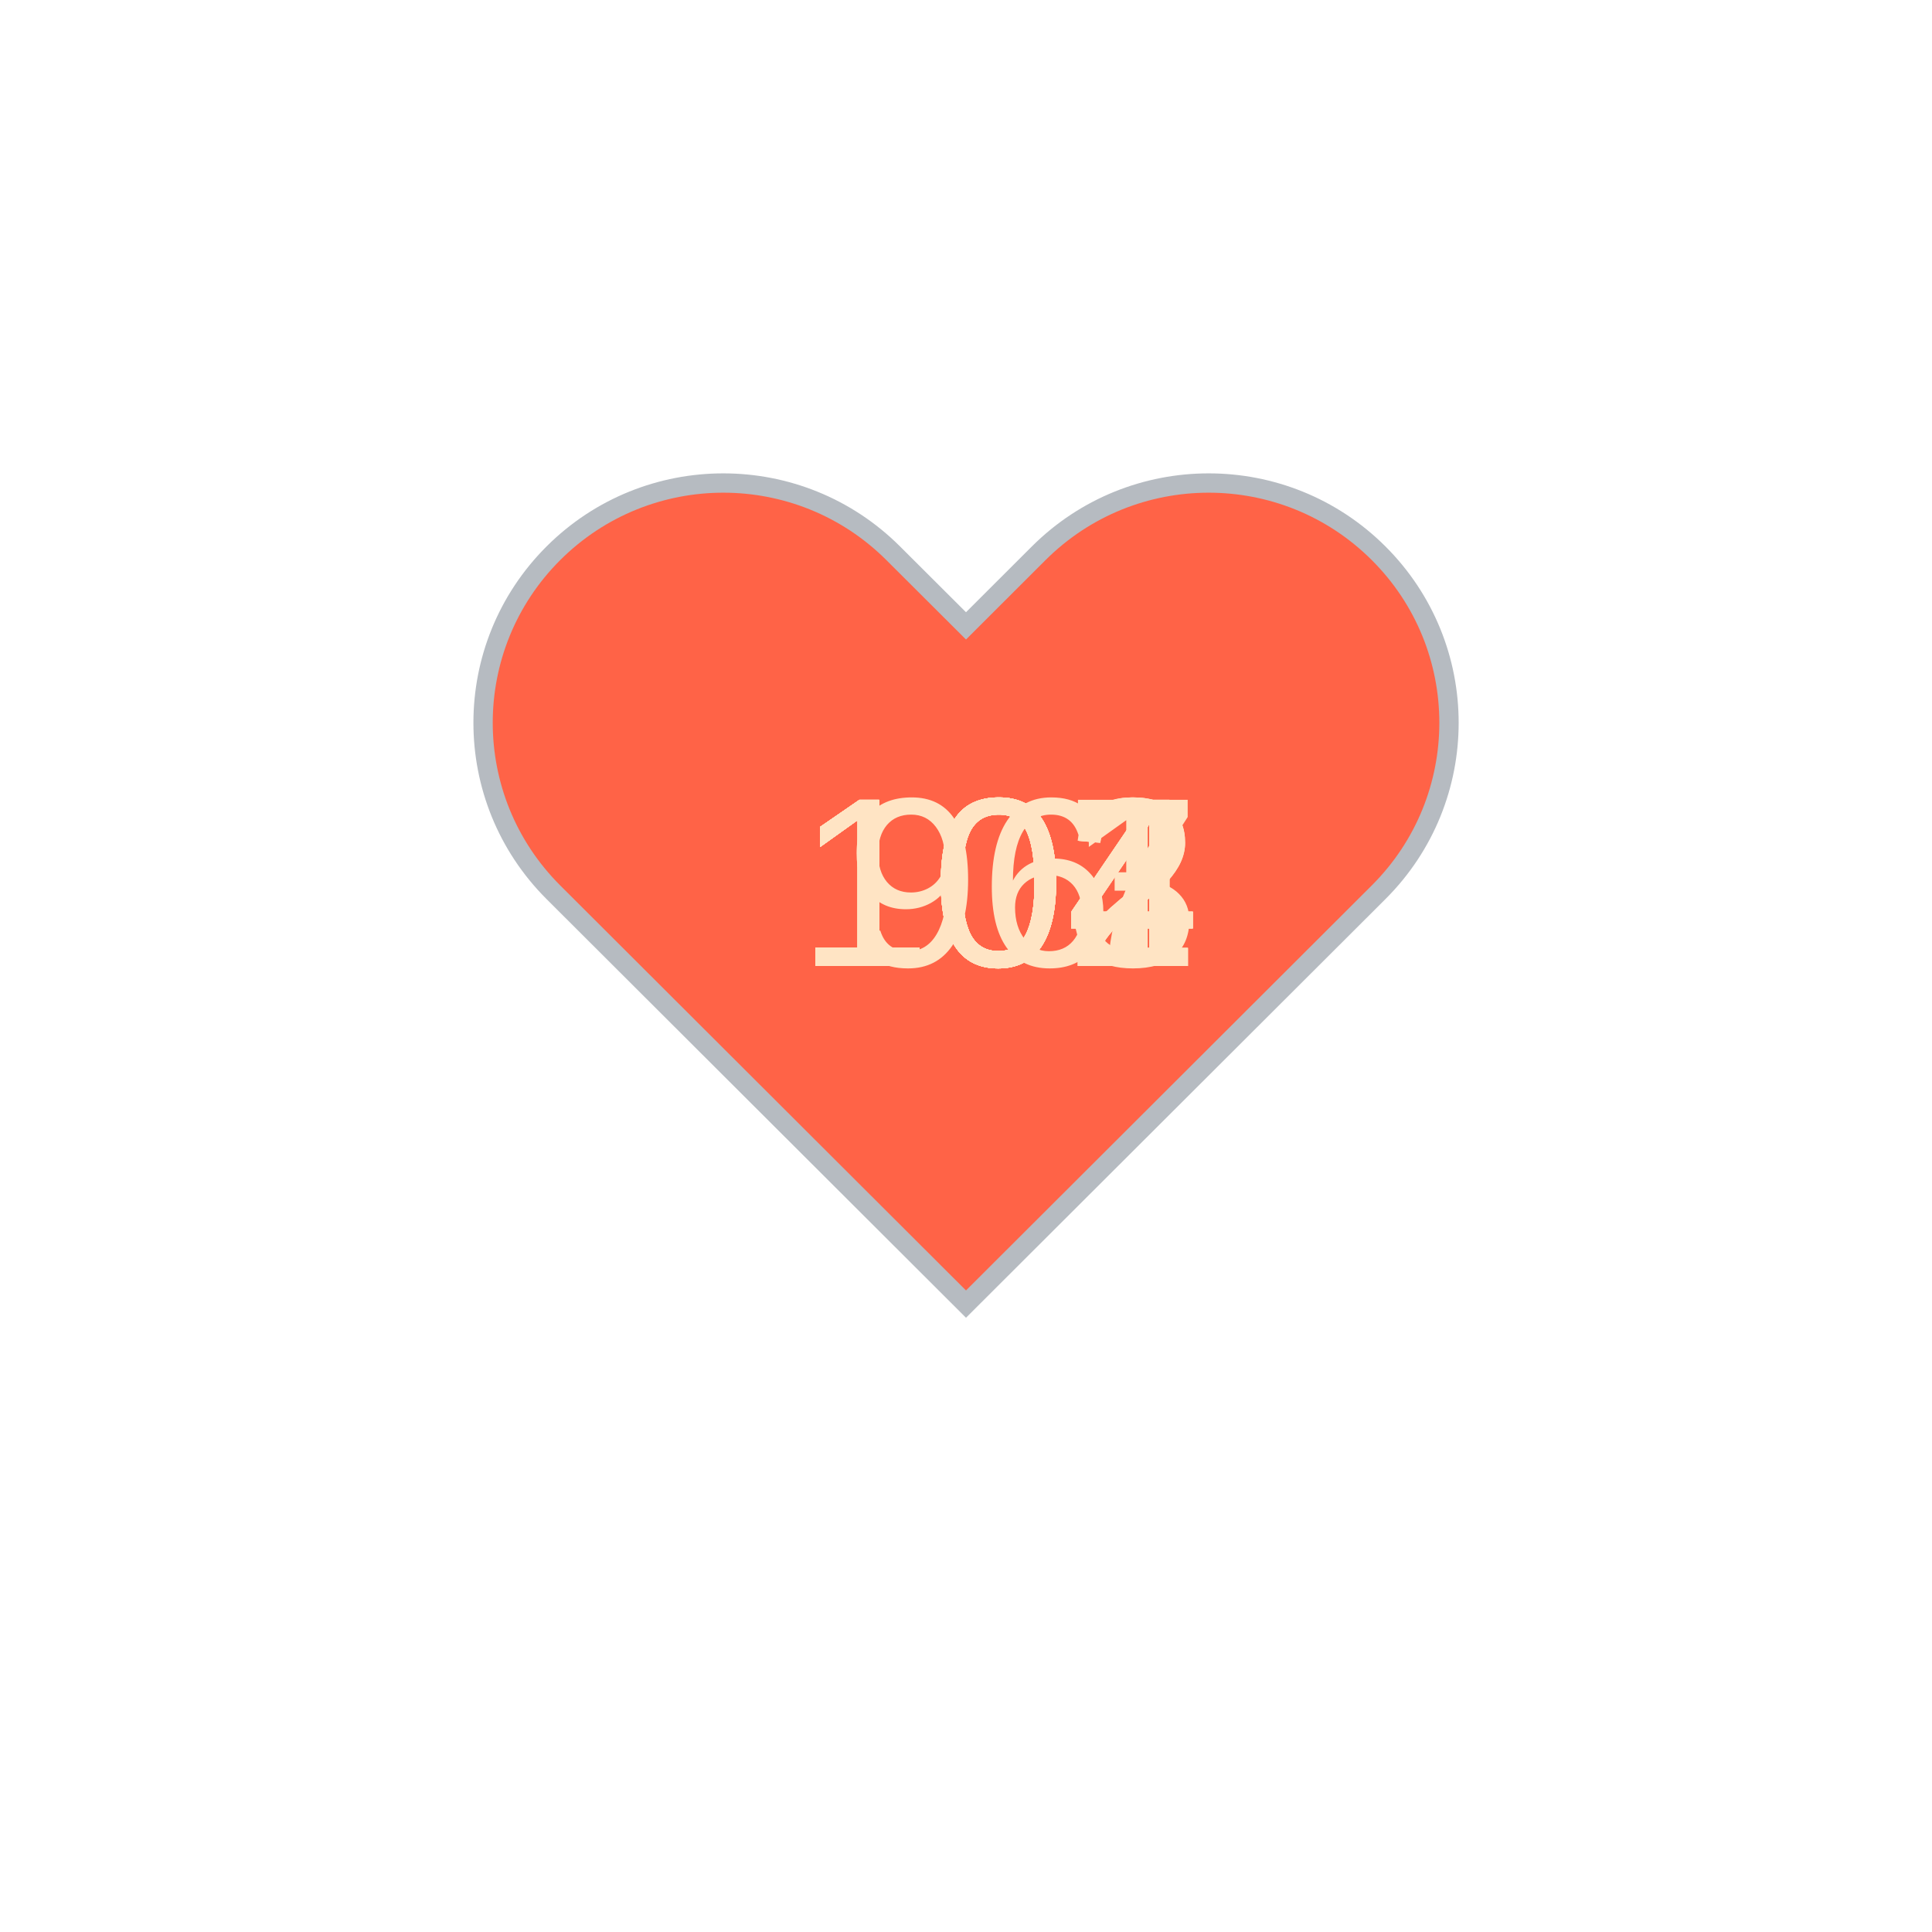
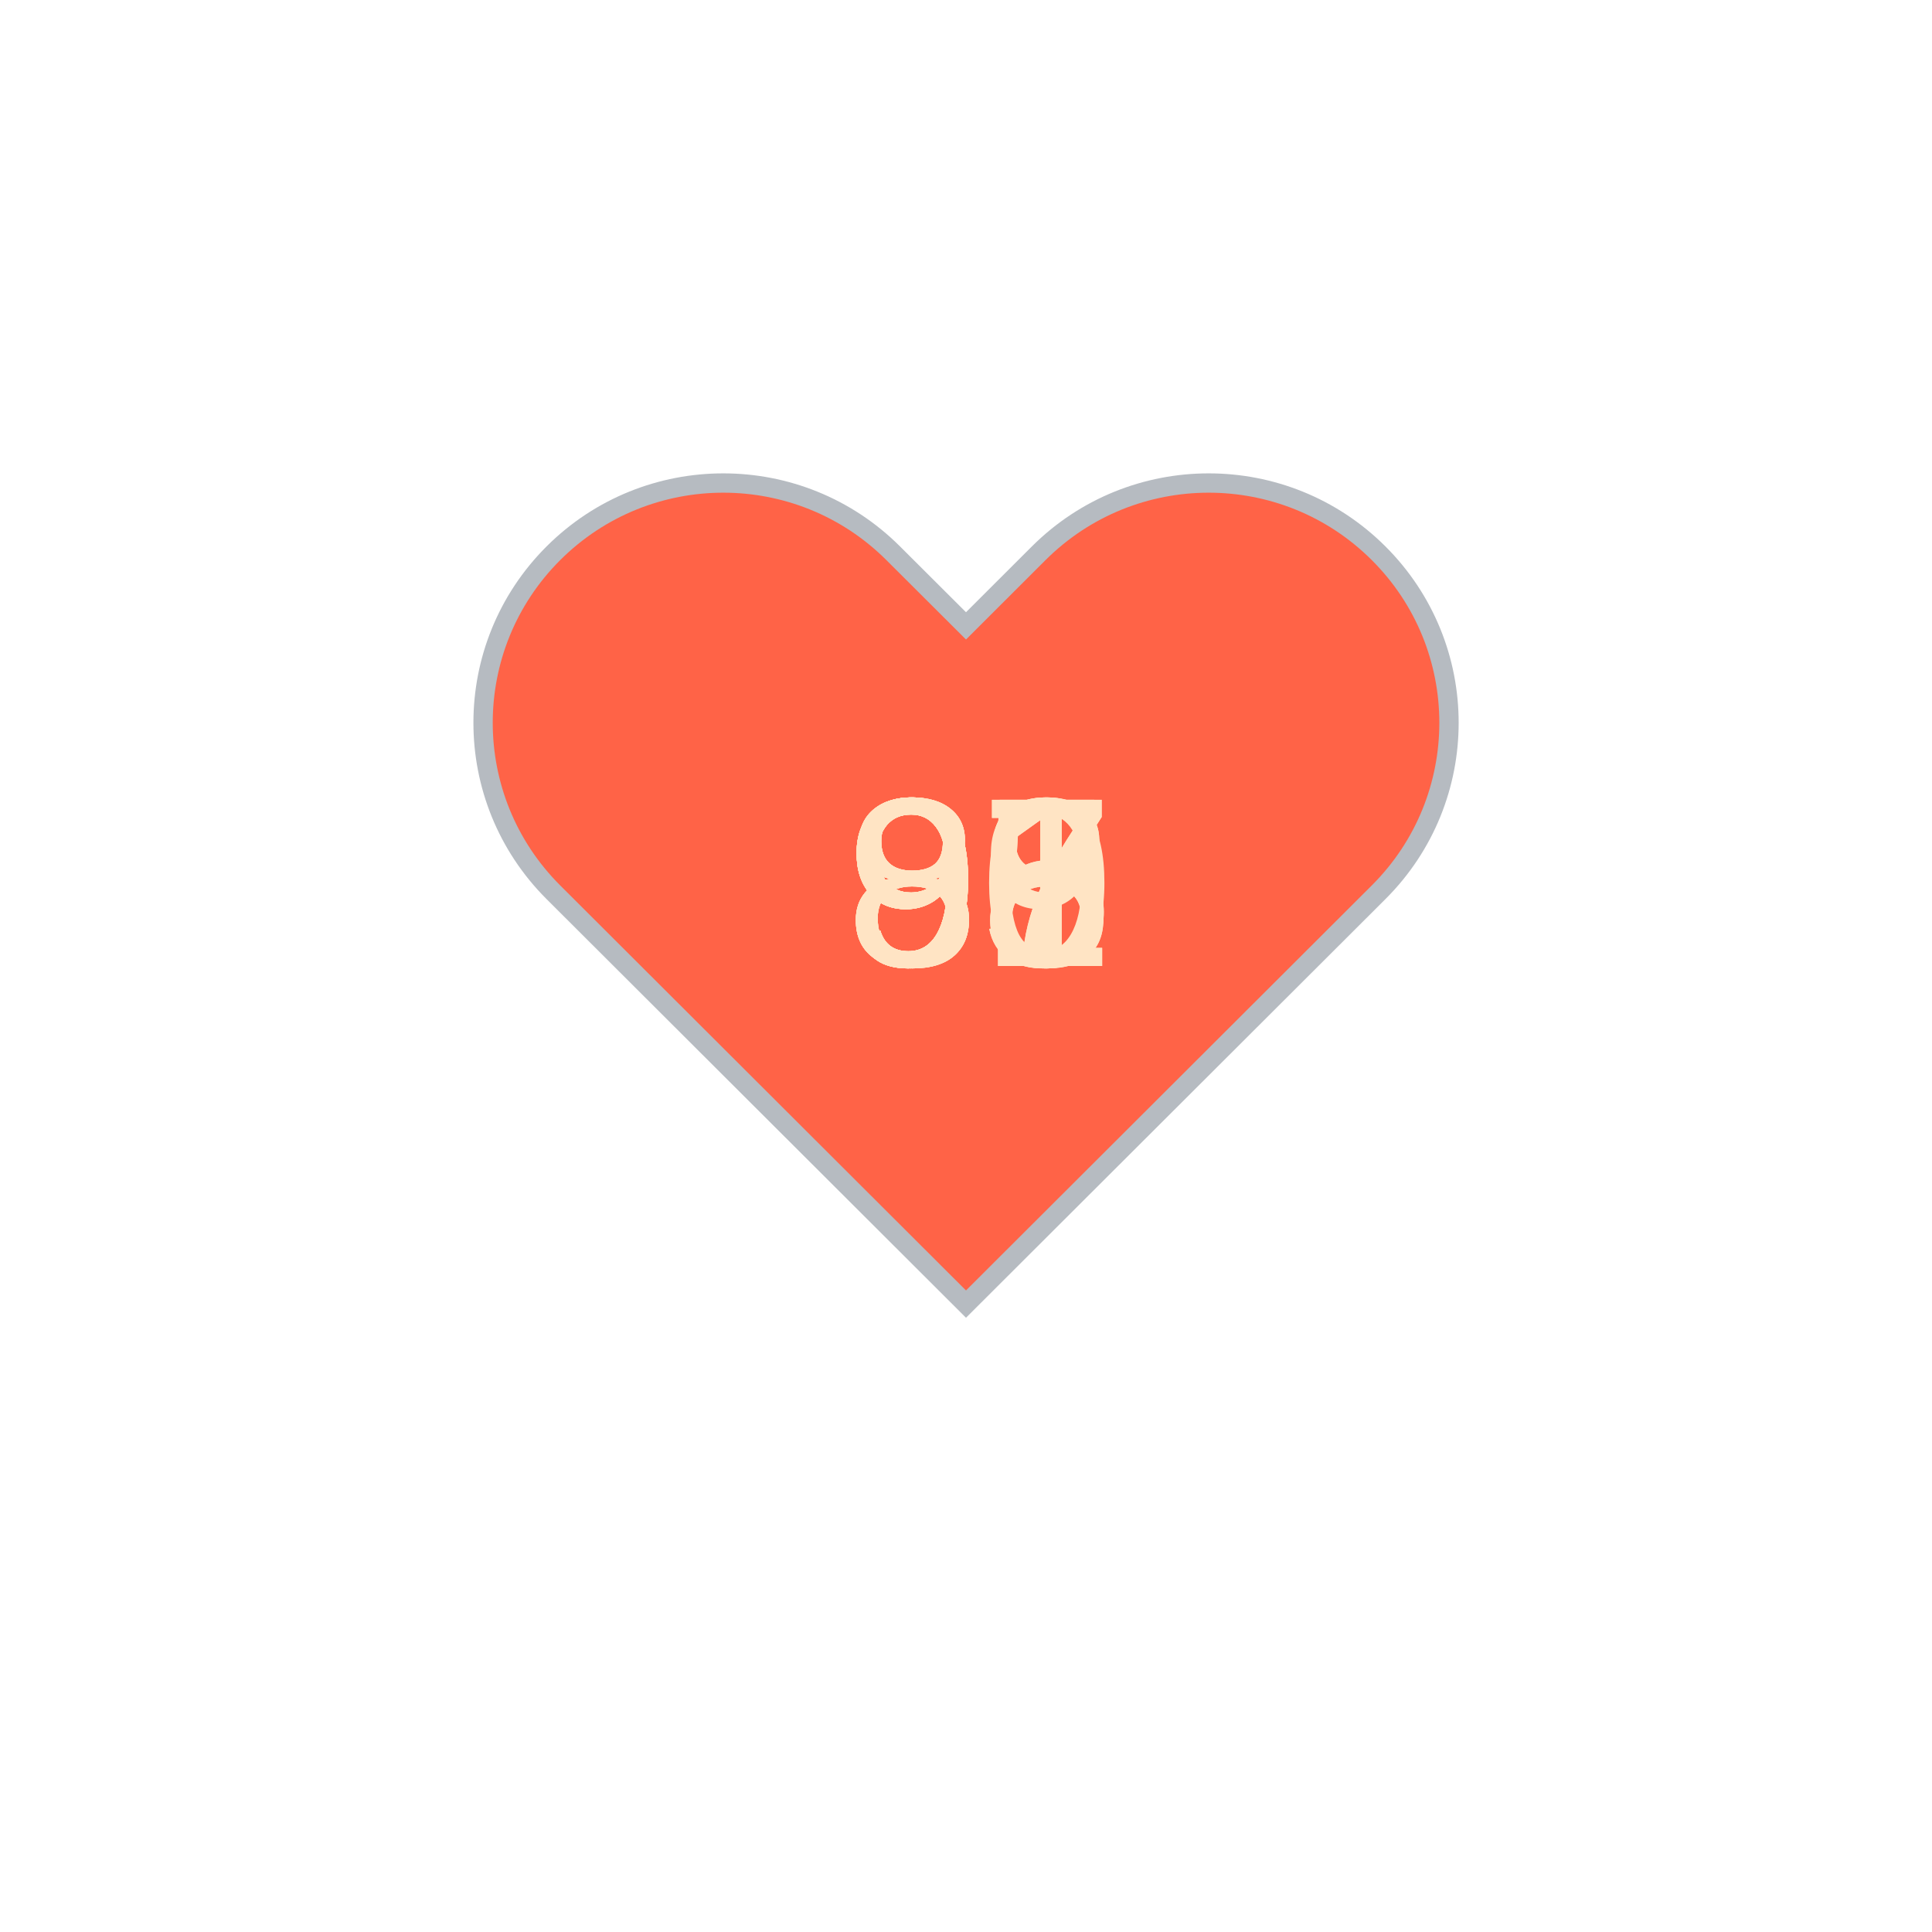
<svg xmlns="http://www.w3.org/2000/svg" baseProfile="full" height="150" version="1.1" viewBox="0,0,200,200" width="150">
  <defs />
  <g transform="translate(100 100)">
    <path d="M92.71,7.27L92.71,7.27c-9.71-9.69-25.46-9.69-35.18,0L50,14.79l-7.54-7.52C32.75-2.42,17-2.42,7.29,7.27v0 c-9.71,9.69-9.71,25.41,0,35.1L50,85l42.71-42.63C102.43,32.68,102.43,16.96,92.71,7.27z" fill="tomato" stroke="#B6BBC1" stroke-width="2" transform="translate(-50 -50)" />
    <animateTransform additive="sum" attributeName="transform" dur="1.2s" repeatCount="indefinite" type="scale" values="1; 1.5; 1.25; 1.5; 1.5; 1;" />
-     <text fill="bisque" style="font-size:25px; font-family:Arial" transform="translate(-17.5 0)">107<animate attributeName="visibility" dur="12.0s" keyTimes="0;0.1;0.2;0.3;0.4;0.5;0.6;0.7;0.8;0.9;1.0" repeatCount="indefinite" values="visible;hidden;hidden;hidden;hidden;hidden;hidden;hidden;hidden;hidden;hidden" />
+     <text fill="bisque" style="font-size:25px; font-family:Arial" transform="translate(-12.5 0)">98<animate attributeName="visibility" dur="12.0s" keyTimes="0;0.1;0.2;0.3;0.4;0.5;0.6;0.7;0.8;0.9;1.0" repeatCount="indefinite" values="visible;hidden;hidden;hidden;hidden;hidden;hidden;hidden;hidden;hidden;hidden" />
    </text>
-     <text fill="bisque" style="font-size:25px; font-family:Arial" transform="translate(-17.5 0)">104<animate attributeName="visibility" dur="12.0s" keyTimes="0;0.1;0.2;0.3;0.4;0.5;0.6;0.7;0.8;0.9;1.0" repeatCount="indefinite" values="hidden;visible;hidden;hidden;hidden;hidden;hidden;hidden;hidden;hidden;hidden" />
+     <text fill="bisque" style="font-size:25px; font-family:Arial" transform="translate(-12.5 0)">88<animate attributeName="visibility" dur="12.0s" keyTimes="0;0.1;0.2;0.3;0.4;0.5;0.6;0.7;0.8;0.9;1.0" repeatCount="indefinite" values="hidden;visible;hidden;hidden;hidden;hidden;hidden;hidden;hidden;hidden;hidden" />
    </text>
-     <text fill="bisque" style="font-size:25px; font-family:Arial" transform="translate(-17.5 0)">104<animate attributeName="visibility" dur="12.0s" keyTimes="0;0.1;0.2;0.3;0.4;0.5;0.6;0.7;0.8;0.9;1.0" repeatCount="indefinite" values="hidden;hidden;visible;hidden;hidden;hidden;hidden;hidden;hidden;hidden;hidden" />
+     <text fill="bisque" style="font-size:25px; font-family:Arial" transform="translate(-12.5 0)">85<animate attributeName="visibility" dur="12.0s" keyTimes="0;0.1;0.2;0.3;0.4;0.5;0.6;0.7;0.8;0.9;1.0" repeatCount="indefinite" values="hidden;hidden;visible;hidden;hidden;hidden;hidden;hidden;hidden;hidden;hidden" />
    </text>
-     <text fill="bisque" style="font-size:25px; font-family:Arial" transform="translate(-17.5 0)">104<animate attributeName="visibility" dur="12.0s" keyTimes="0;0.1;0.2;0.3;0.4;0.5;0.6;0.7;0.8;0.9;1.0" repeatCount="indefinite" values="hidden;hidden;hidden;visible;hidden;hidden;hidden;hidden;hidden;hidden;hidden" />
+     <text fill="bisque" style="font-size:25px; font-family:Arial" transform="translate(-12.5 0)">90<animate attributeName="visibility" dur="12.0s" keyTimes="0;0.1;0.2;0.3;0.4;0.5;0.6;0.7;0.8;0.9;1.0" repeatCount="indefinite" values="hidden;hidden;hidden;visible;hidden;hidden;hidden;hidden;hidden;hidden;hidden" />
    </text>
-     <text fill="bisque" style="font-size:25px; font-family:Arial" transform="translate(-17.5 0)">101<animate attributeName="visibility" dur="12.0s" keyTimes="0;0.1;0.2;0.3;0.4;0.5;0.6;0.7;0.8;0.9;1.0" repeatCount="indefinite" values="hidden;hidden;hidden;hidden;visible;hidden;hidden;hidden;hidden;hidden;hidden" />
+     <text fill="bisque" style="font-size:25px; font-family:Arial" transform="translate(-12.5 0)">91<animate attributeName="visibility" dur="12.0s" keyTimes="0;0.1;0.2;0.3;0.4;0.5;0.6;0.7;0.8;0.9;1.0" repeatCount="indefinite" values="hidden;hidden;hidden;hidden;visible;hidden;hidden;hidden;hidden;hidden;hidden" />
    </text>
-     <text fill="bisque" style="font-size:25px; font-family:Arial" transform="translate(-17.5 0)">103<animate attributeName="visibility" dur="12.0s" keyTimes="0;0.1;0.2;0.3;0.4;0.5;0.6;0.7;0.8;0.9;1.0" repeatCount="indefinite" values="hidden;hidden;hidden;hidden;hidden;visible;hidden;hidden;hidden;hidden;hidden" />
+     <text fill="bisque" style="font-size:25px; font-family:Arial" transform="translate(-12.5 0)">87<animate attributeName="visibility" dur="12.0s" keyTimes="0;0.1;0.2;0.3;0.4;0.5;0.6;0.7;0.8;0.9;1.0" repeatCount="indefinite" values="hidden;hidden;hidden;hidden;hidden;visible;hidden;hidden;hidden;hidden;hidden" />
    </text>
-     <text fill="bisque" style="font-size:25px; font-family:Arial" transform="translate(-17.5 0)">102<animate attributeName="visibility" dur="12.0s" keyTimes="0;0.1;0.2;0.3;0.4;0.5;0.6;0.7;0.8;0.9;1.0" repeatCount="indefinite" values="hidden;hidden;hidden;hidden;hidden;hidden;visible;hidden;hidden;hidden;hidden" />
+     <text fill="bisque" style="font-size:25px; font-family:Arial" transform="translate(-12.5 0)">87<animate attributeName="visibility" dur="12.0s" keyTimes="0;0.1;0.2;0.3;0.4;0.5;0.6;0.7;0.8;0.9;1.0" repeatCount="indefinite" values="hidden;hidden;hidden;hidden;hidden;hidden;visible;hidden;hidden;hidden;hidden" />
    </text>
-     <text fill="bisque" style="font-size:25px; font-family:Arial" transform="translate(-17.5 0)">104<animate attributeName="visibility" dur="12.0s" keyTimes="0;0.1;0.2;0.3;0.4;0.5;0.6;0.7;0.8;0.9;1.0" repeatCount="indefinite" values="hidden;hidden;hidden;hidden;hidden;hidden;hidden;visible;hidden;hidden;hidden" />
+     <text fill="bisque" style="font-size:25px; font-family:Arial" transform="translate(-12.5 0)">91<animate attributeName="visibility" dur="12.0s" keyTimes="0;0.1;0.2;0.3;0.4;0.5;0.6;0.7;0.8;0.9;1.0" repeatCount="indefinite" values="hidden;hidden;hidden;hidden;hidden;hidden;hidden;visible;hidden;hidden;hidden" />
    </text>
-     <text fill="bisque" style="font-size:25px; font-family:Arial" transform="translate(-17.5 0)">102<animate attributeName="visibility" dur="12.0s" keyTimes="0;0.1;0.2;0.3;0.4;0.5;0.6;0.7;0.8;0.9;1.0" repeatCount="indefinite" values="hidden;hidden;hidden;hidden;hidden;hidden;hidden;hidden;visible;hidden;hidden" />
+     <text fill="bisque" style="font-size:25px; font-family:Arial" transform="translate(-12.5 0)">95<animate attributeName="visibility" dur="12.0s" keyTimes="0;0.1;0.2;0.3;0.4;0.5;0.6;0.7;0.8;0.9;1.0" repeatCount="indefinite" values="hidden;hidden;hidden;hidden;hidden;hidden;hidden;hidden;visible;hidden;hidden" />
    </text>
-     <text fill="bisque" style="font-size:25px; font-family:Arial" transform="translate(-12.5 0)">96<animate attributeName="visibility" dur="12.0s" keyTimes="0;0.1;0.2;0.3;0.4;0.5;0.6;0.7;0.8;0.9;1.0" repeatCount="indefinite" values="hidden;hidden;hidden;hidden;hidden;hidden;hidden;hidden;hidden;visible;hidden" />
+     <text fill="bisque" style="font-size:25px; font-family:Arial" transform="translate(-12.5 0)">99<animate attributeName="visibility" dur="12.0s" keyTimes="0;0.1;0.2;0.3;0.4;0.5;0.6;0.7;0.8;0.9;1.0" repeatCount="indefinite" values="hidden;hidden;hidden;hidden;hidden;hidden;hidden;hidden;hidden;visible;hidden" />
    </text>
  </g>
</svg>
